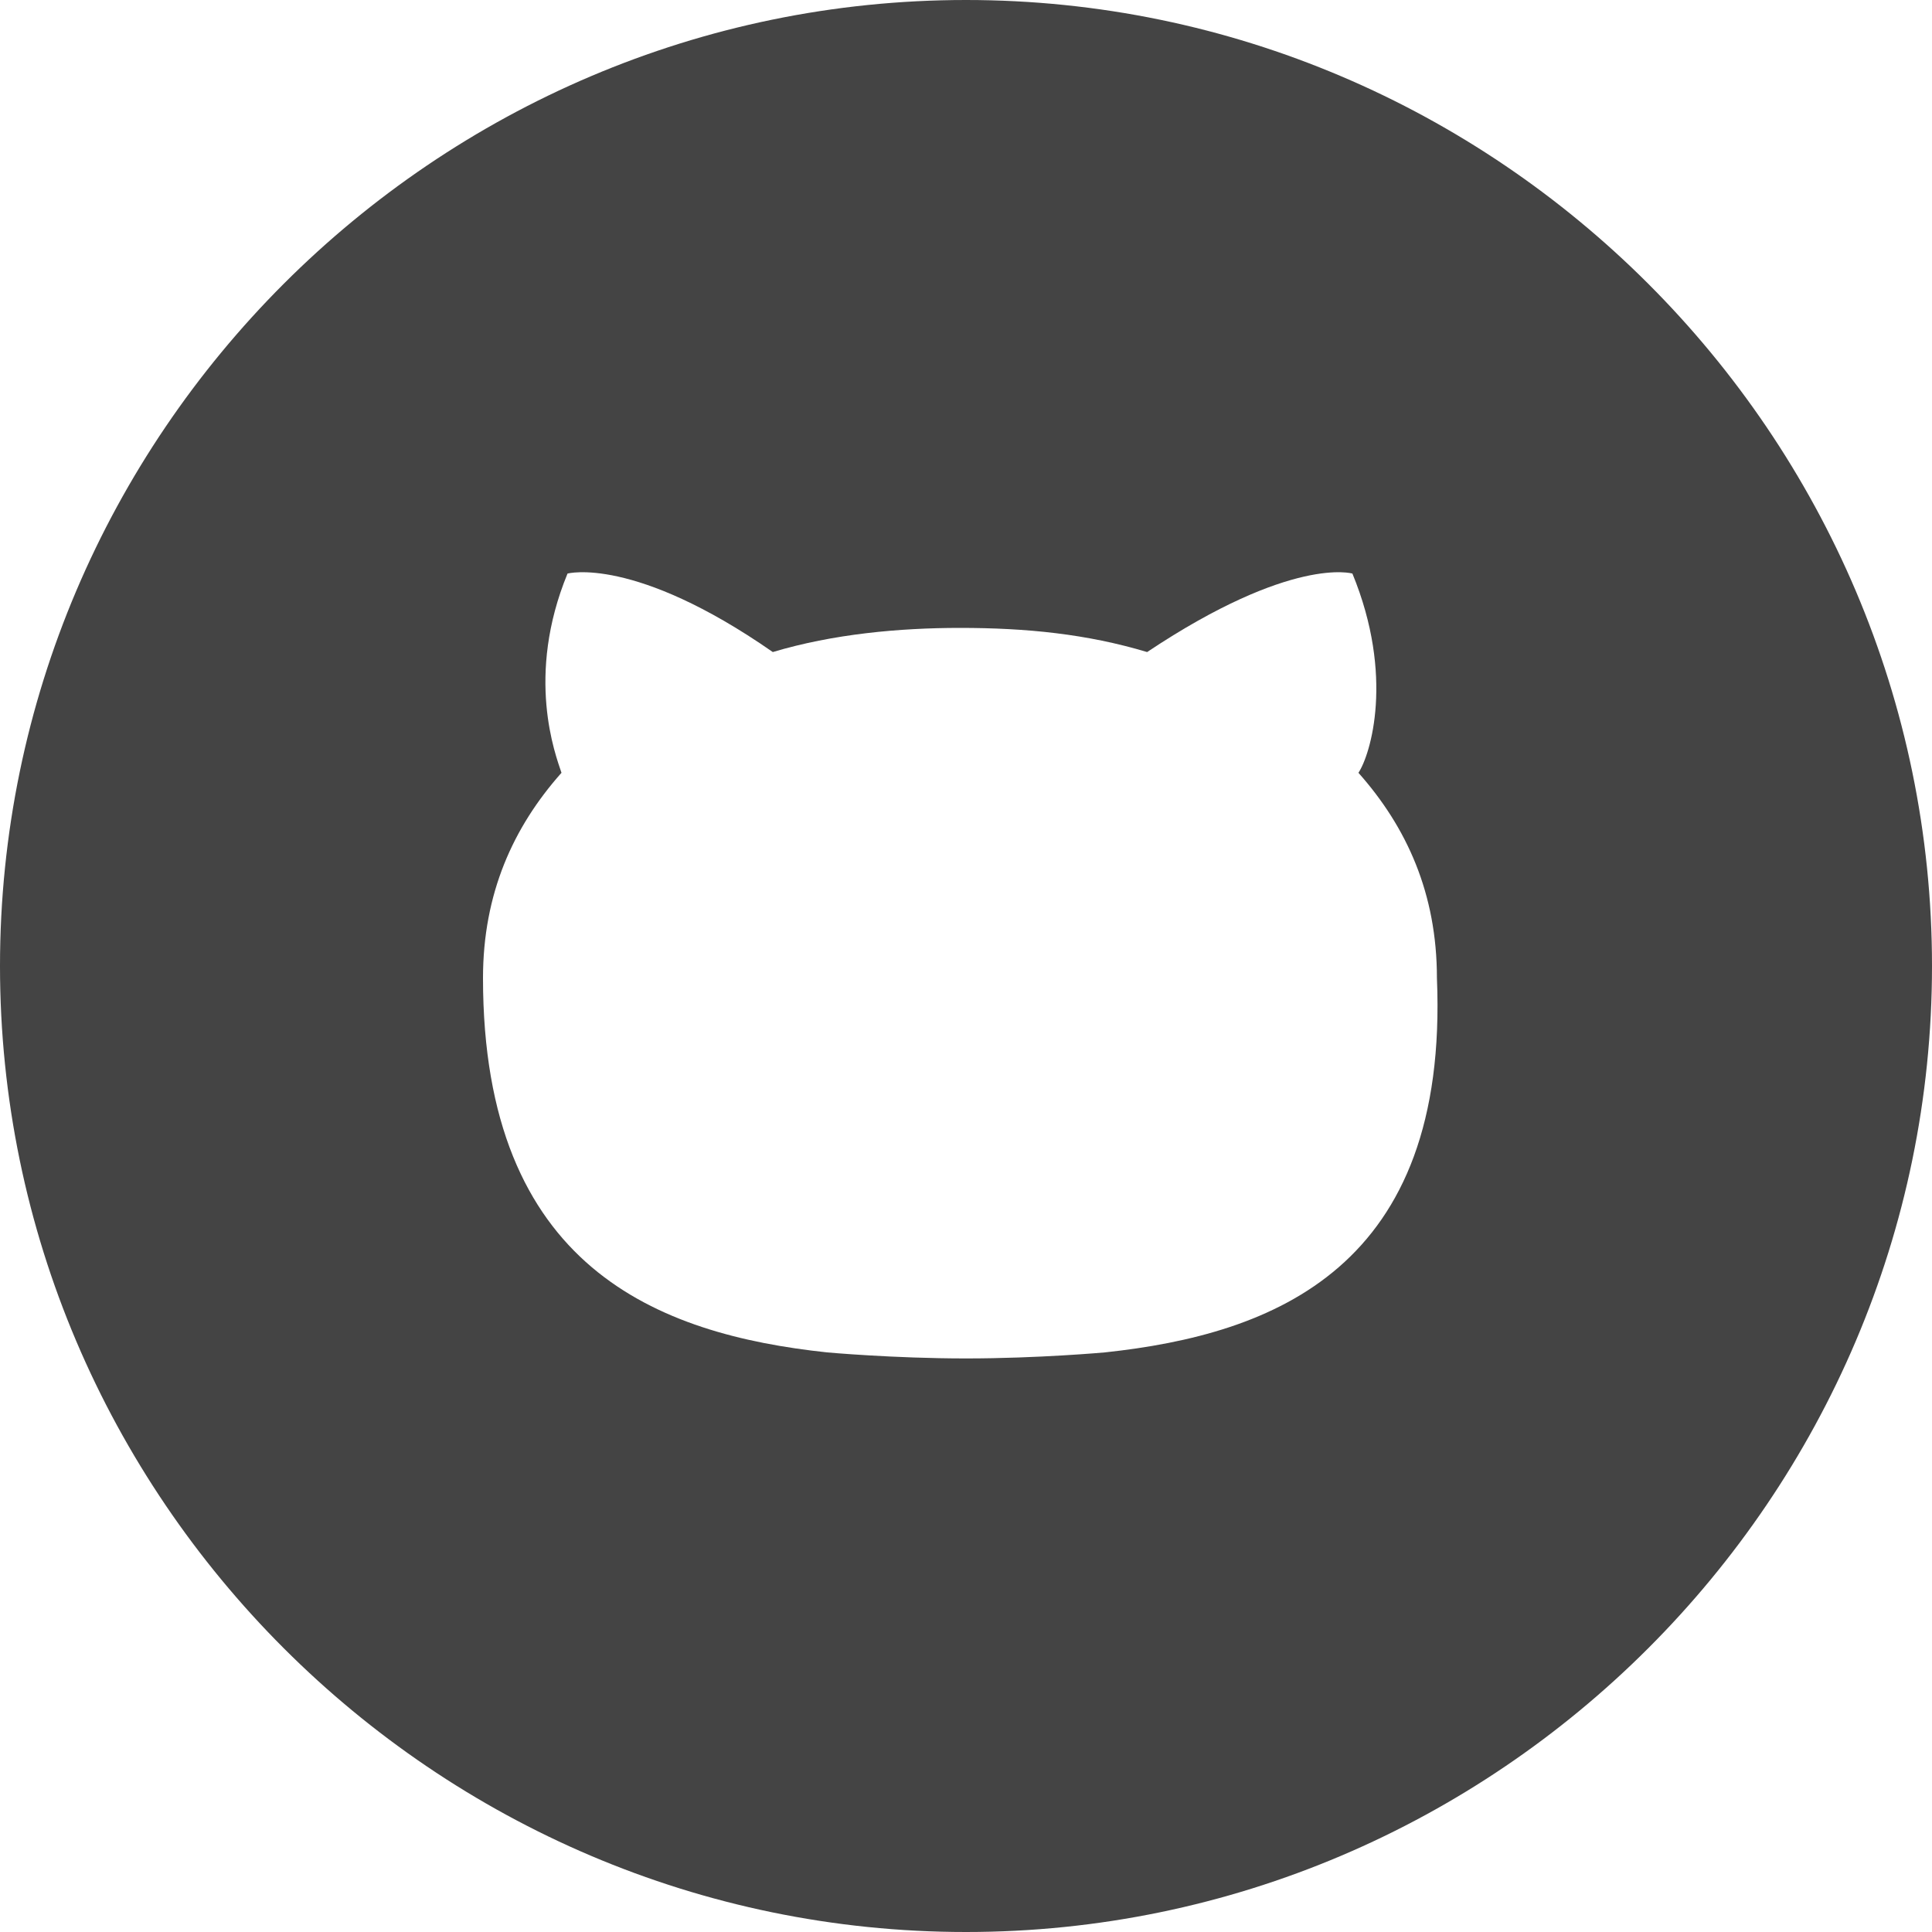
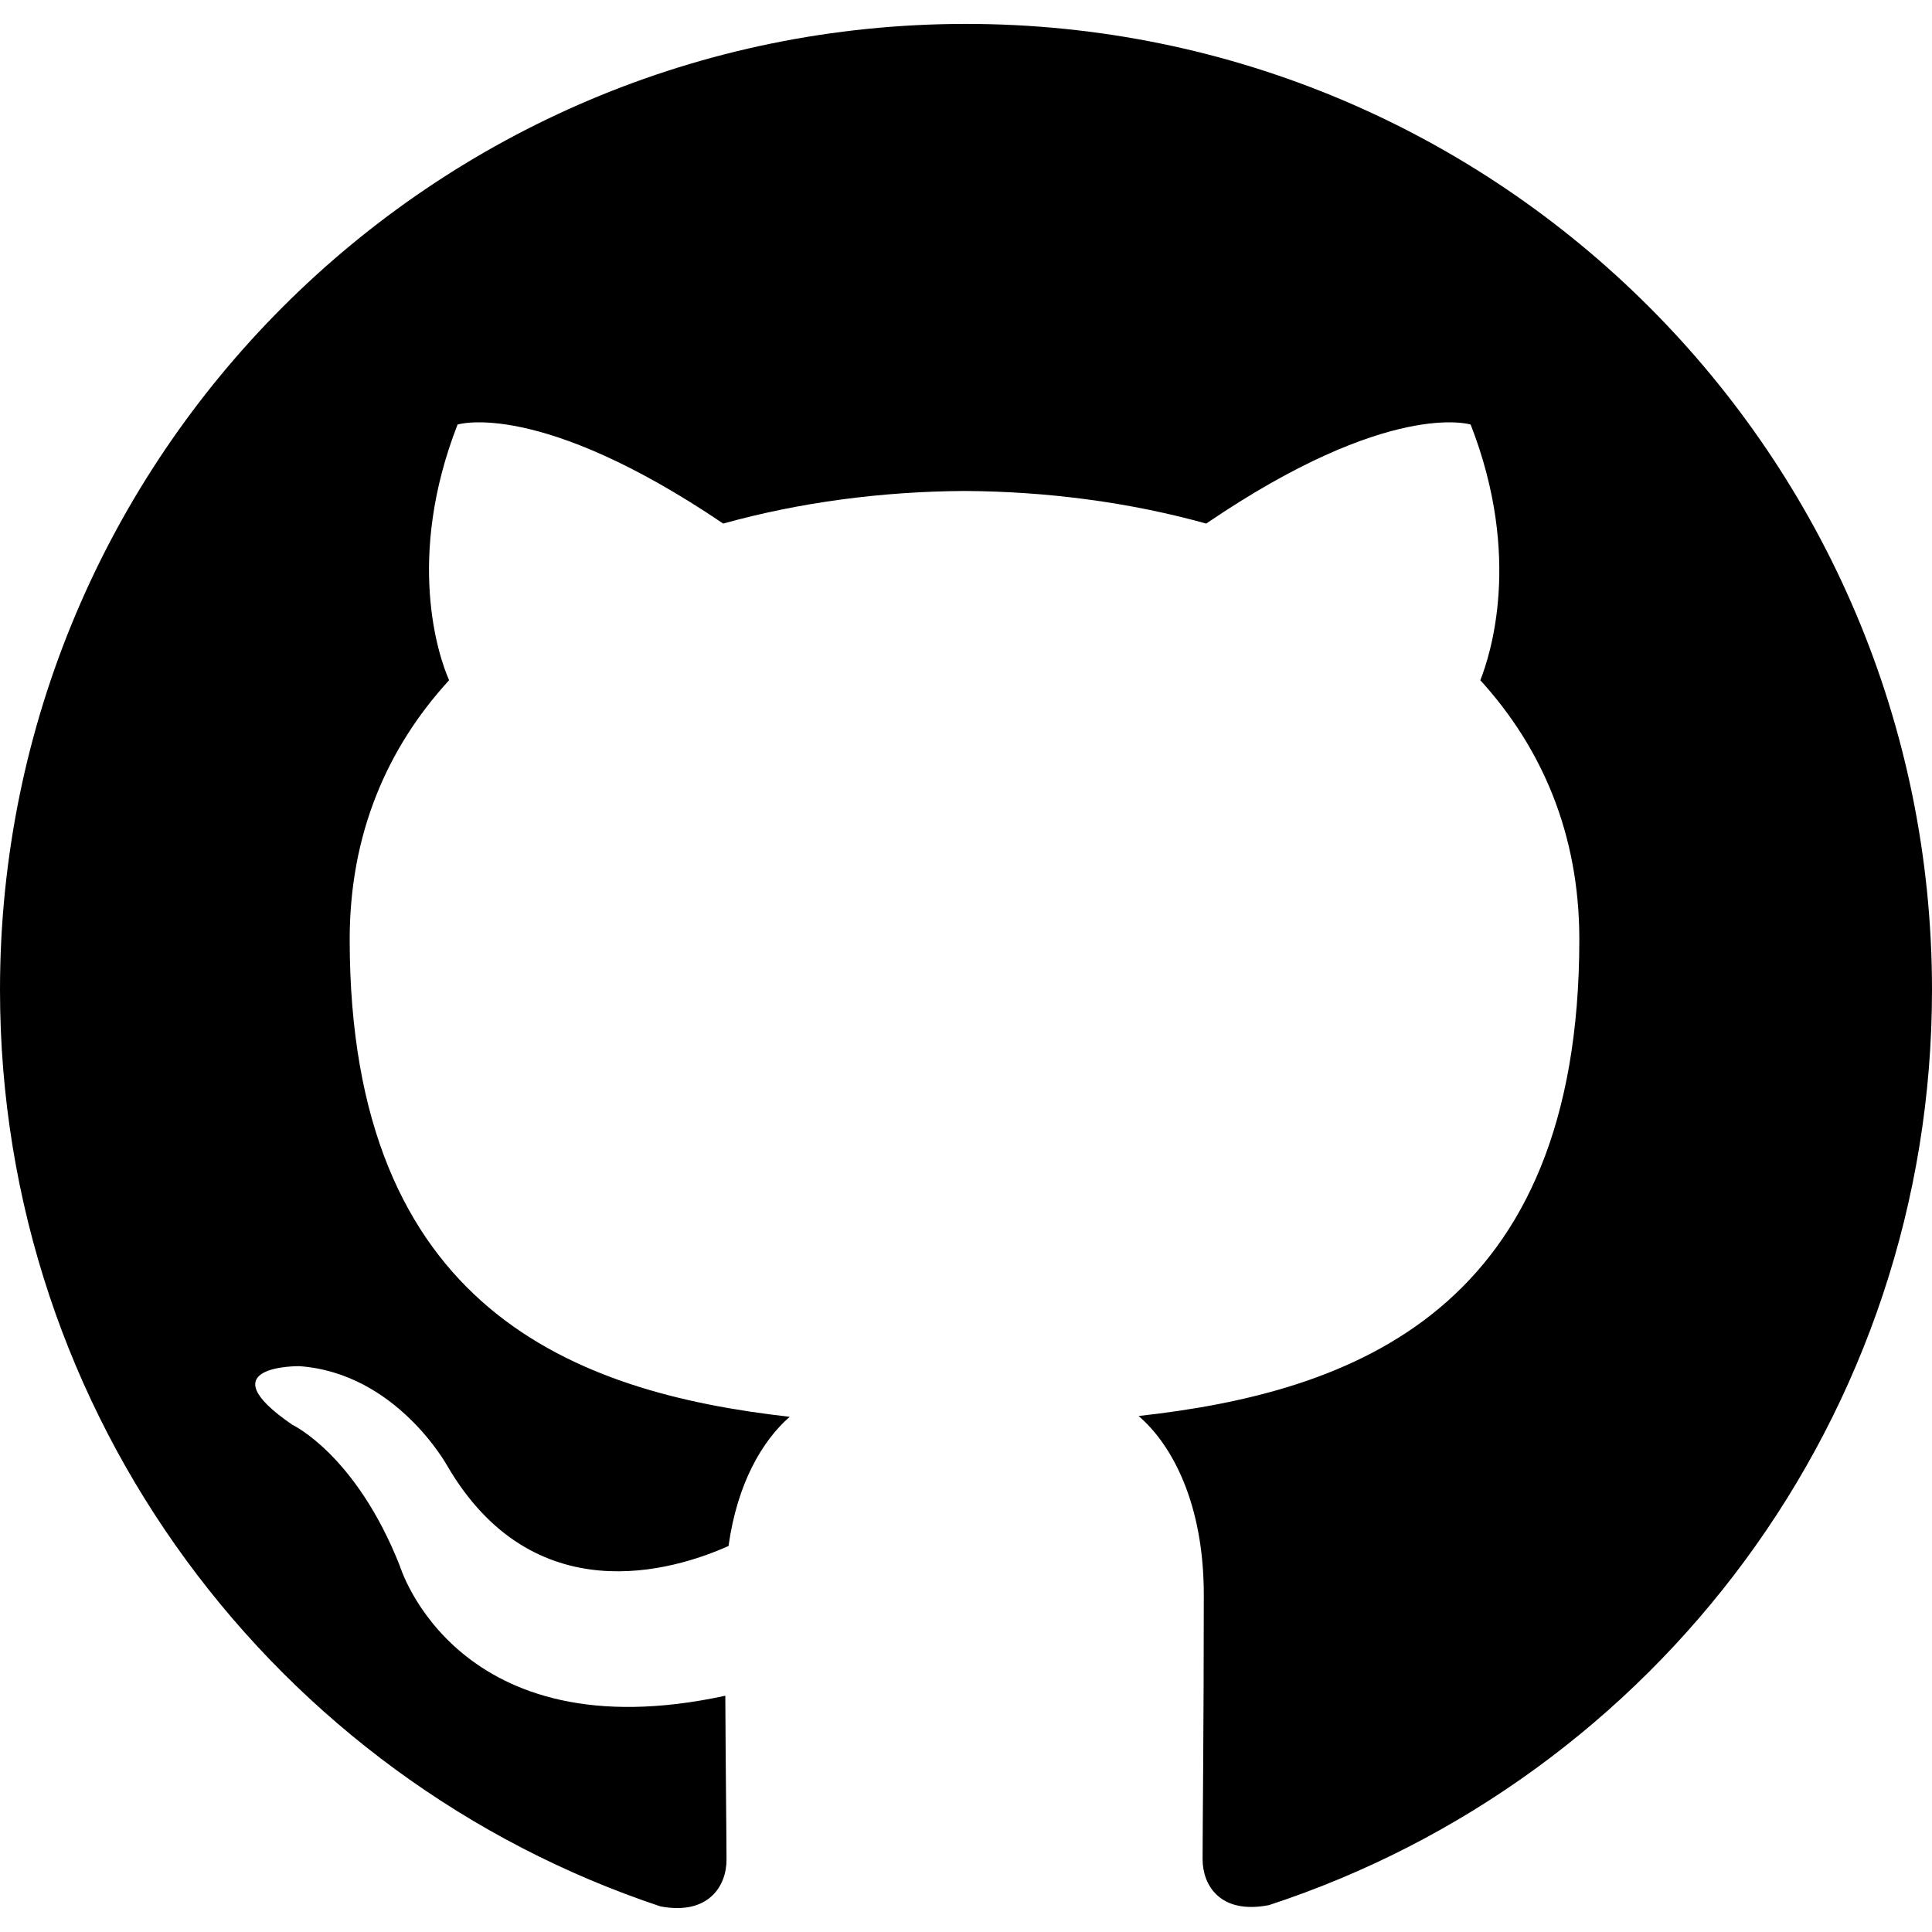
- <svg xmlns="http://www.w3.org/2000/svg" version="1.1" id="Layer_1" x="0px" y="0px" width="32px" height="32px" viewBox="0 0 32 32" enable-background="new 0 0 32 32" xml:space="preserve">
-   <path fill="#444444" d="M16,0C7.2,0,0,7.2,0,16c0,8.8,7.2,16,16,16s16-7.2,16-16C32,7.2,24.8,0,16,0z M18.3,22.4  c0,0-1.1,0.1-2.3,0.1s-2.3-0.1-2.3-0.1C10.9,22.1,8,21,8,16.2c0-1.4,0.5-2.5,1.3-3.4c-0.1-0.3-0.6-1.6,0.1-3.3c0,0,1.1-0.3,3.4,1.3  c1-0.3,2.1-0.4,3.1-0.4c1.1,0,2.1,0.1,3.1,0.4c2.4-1.6,3.4-1.3,3.4-1.3c0.7,1.7,0.3,3,0.1,3.3c0.8,0.9,1.3,2,1.3,3.4  C24,21,21.1,22.1,18.3,22.4z" />
+ <svg xmlns="http://www.w3.org/2000/svg" role="img" viewBox="0 0 24 24">
+   <path d="M12 .297c-6.63 0-12 5.373-12 12 0 5.303 3.438 9.8 8.205 11.385.6.113.82-.258.82-.577 0-.285-.01-1.04-.015-2.04-3.338.724-4.042-1.61-4.042-1.61C4.422 18.07 3.633 17.7 3.633 17.7c-1.087-.744.084-.729.084-.729 1.205.084 1.838 1.236 1.838 1.236 1.07 1.835 2.809 1.305 3.495.998.108-.776.417-1.305.76-1.605-2.665-.3-5.466-1.332-5.466-5.93 0-1.31.465-2.38 1.235-3.22-.135-.303-.54-1.523.105-3.176 0 0 1.005-.322 3.3 1.23.96-.267 1.98-.399 3-.405 1.02.006 2.04.138 3 .405 2.28-1.552 3.285-1.23 3.285-1.23.645 1.653.24 2.873.12 3.176.765.84 1.23 1.91 1.23 3.22 0 4.61-2.805 5.625-5.475 5.92.42.36.81 1.096.81 2.22 0 1.606-.015 2.896-.015 3.286 0 .315.21.69.825.57C20.565 22.092 24 17.592 24 12.297c0-6.627-5.373-12-12-12" />
</svg>
